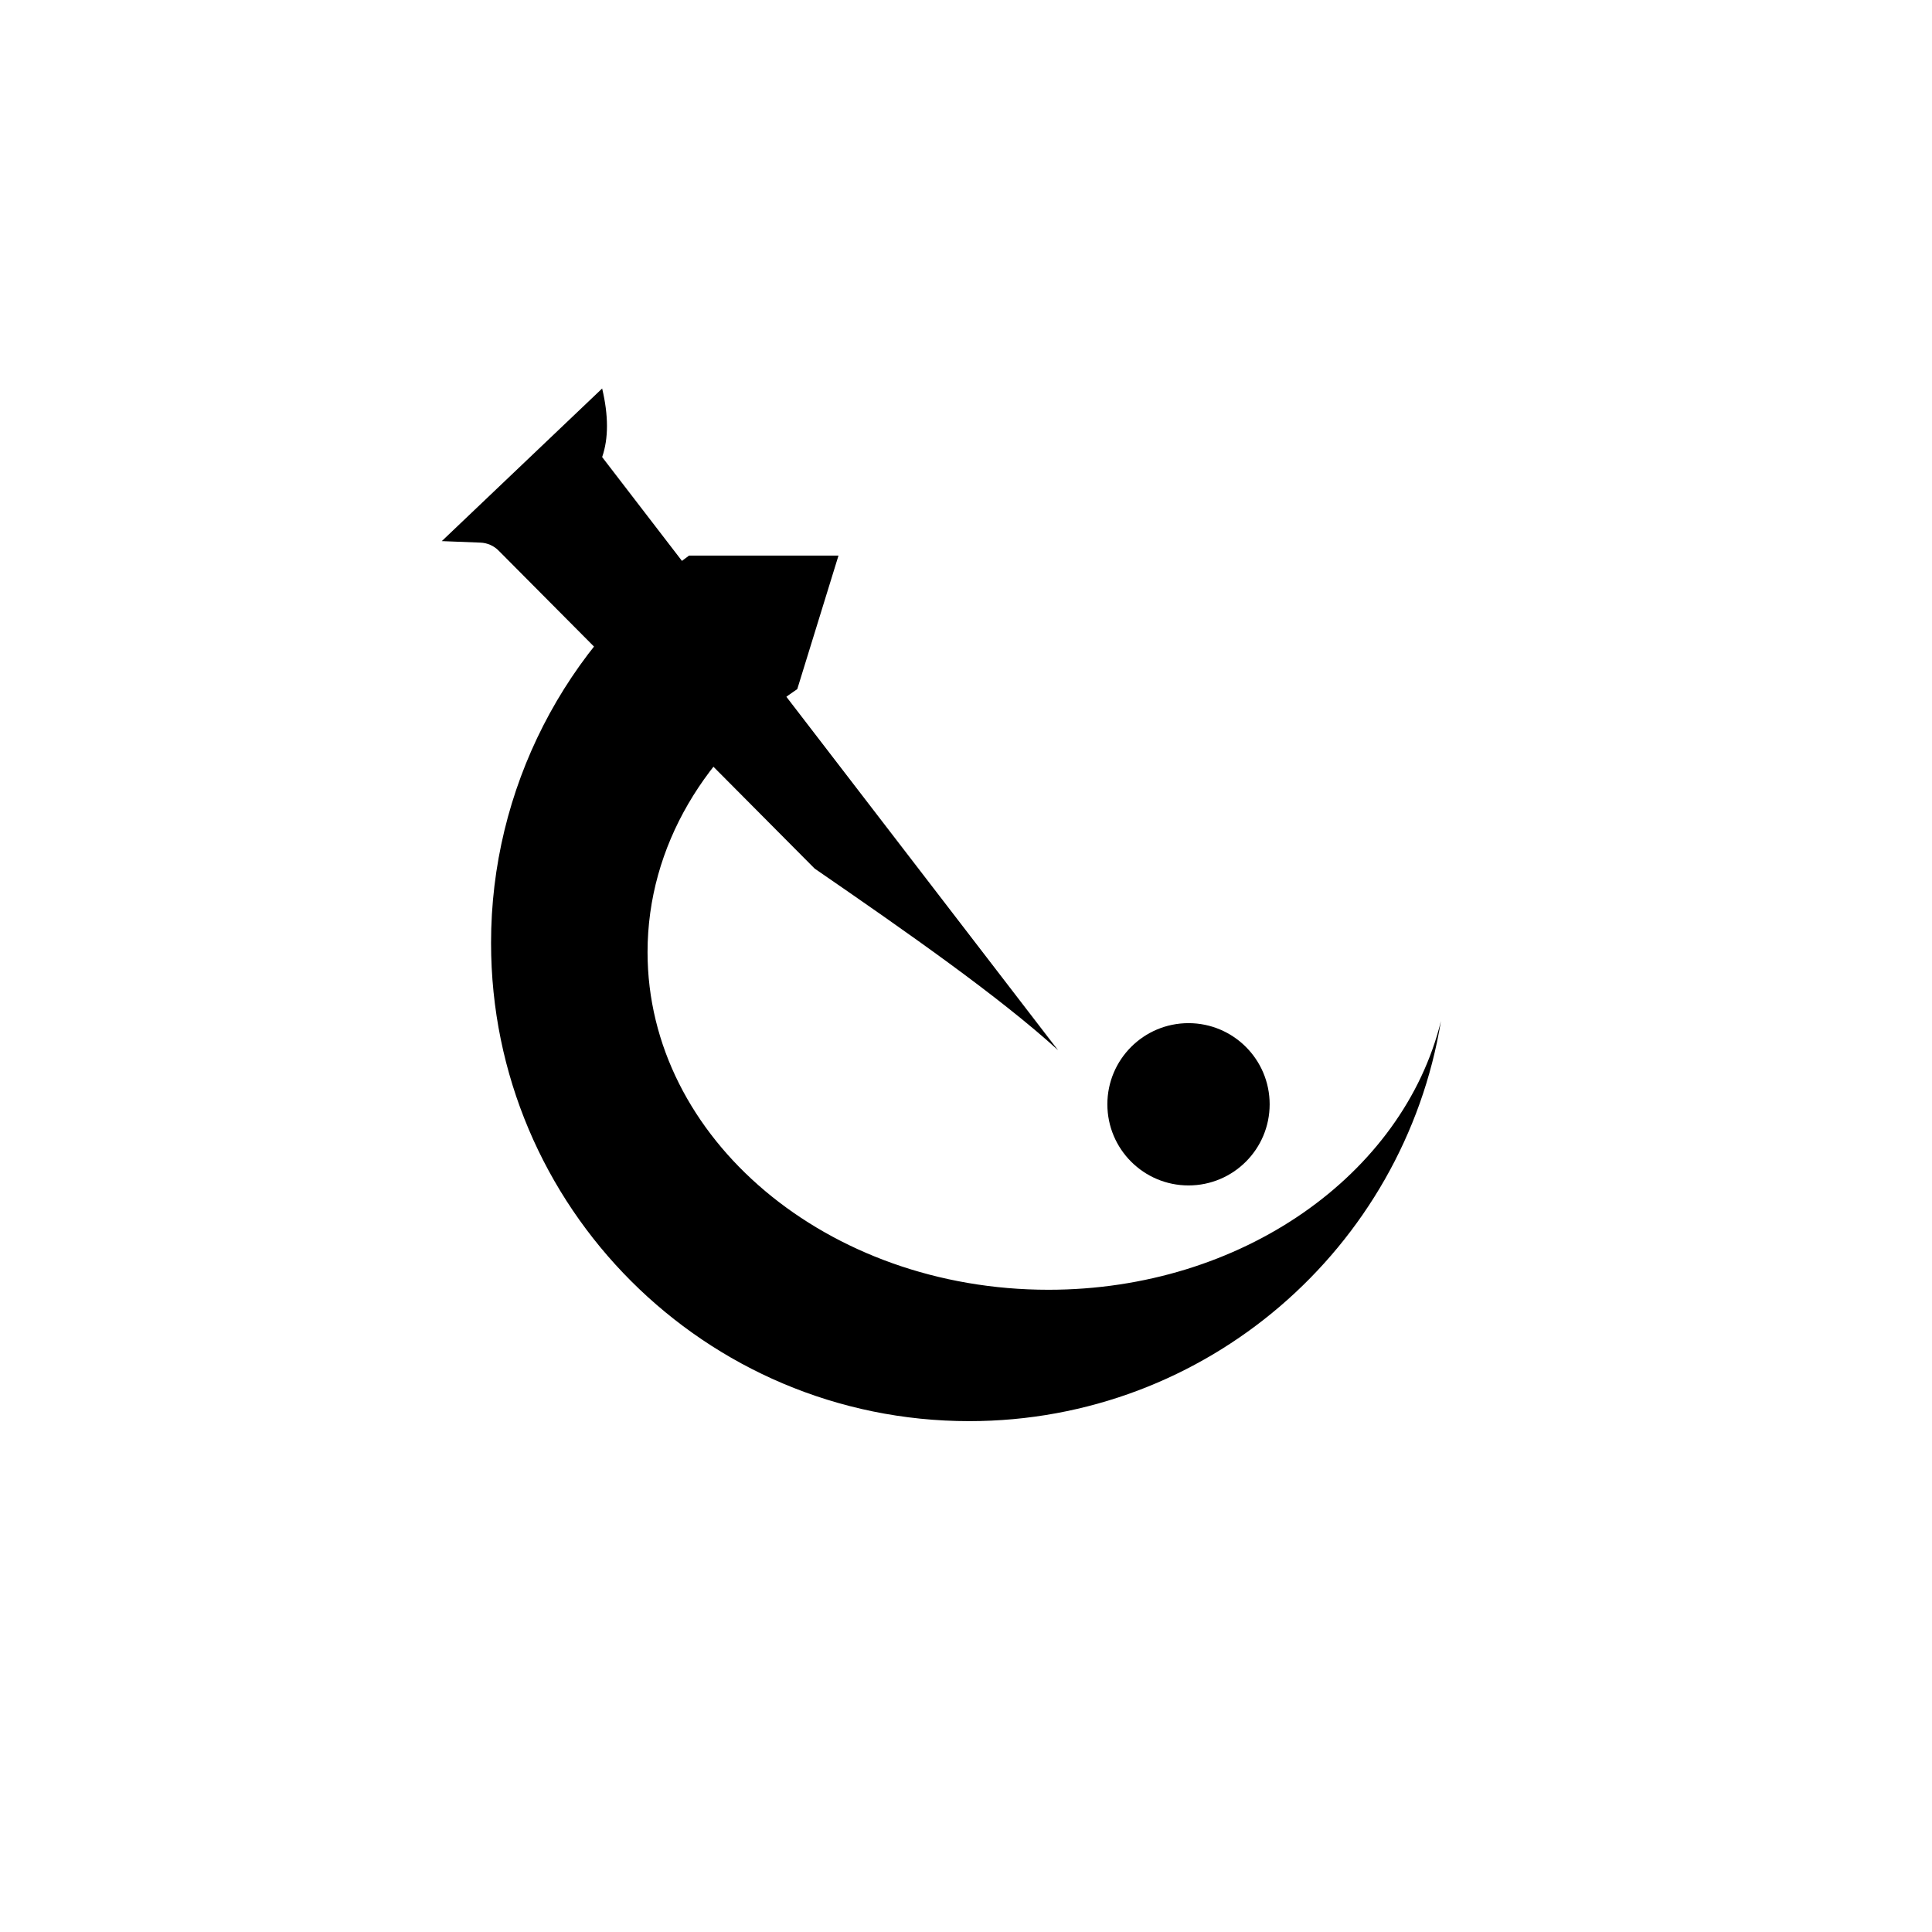
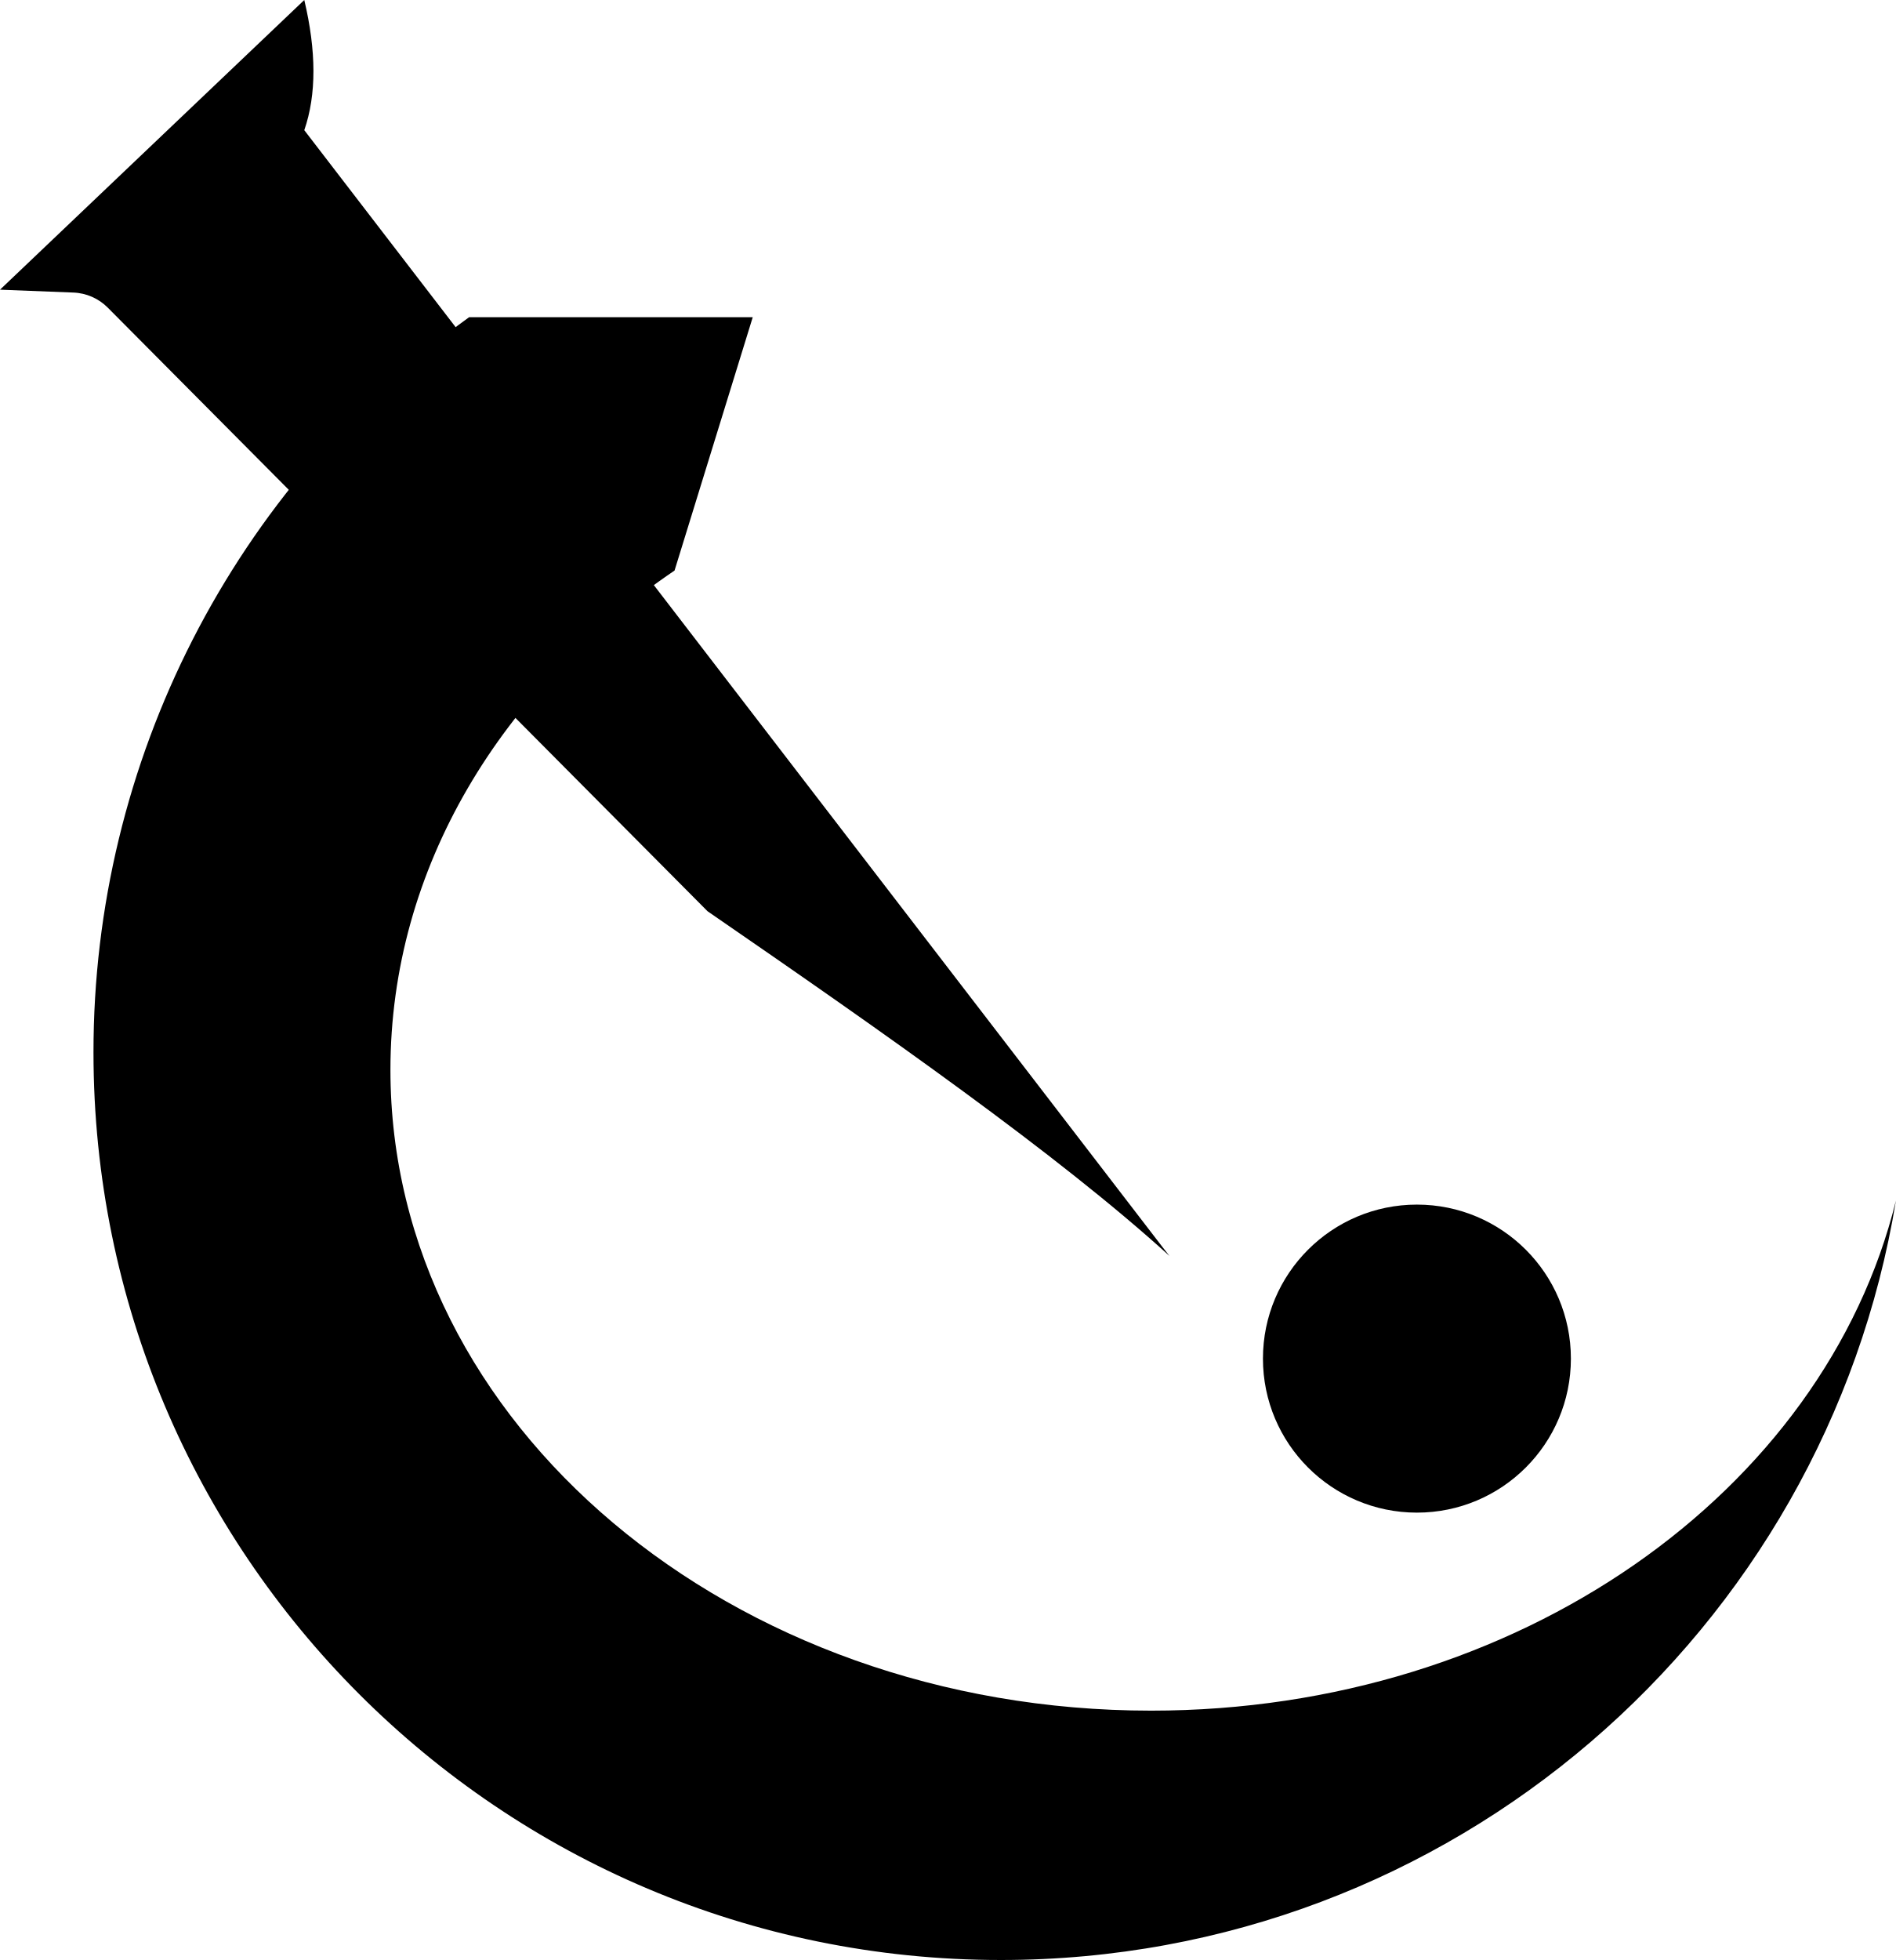
- <svg xmlns="http://www.w3.org/2000/svg" viewBox="0 0 1000 1000">
-   <path d="M542.67,667.58c-114.6,0-207.5-78.24-207.5-174.75,0-55.05,30.26-104.13,77.5-136.16L434,287.58H356.64a247.11,247.11,0,0,0-102.47,200.5c0,136.69,110.81,247.5,247.5,247.5,122.92,0,224.86-89.63,244.16-207.09C726.28,607.9,642.75,667.58,542.67,667.58Z" />
-   <circle cx="615.17" cy="571.58" r="42" />
-   <path d="M547.67,543.58l-1.87-2.38L311.67,236.58c3.36-9.7,3.3-21.58,0-35.5l-83,79,20,.78a14,14,0,0,1,9.41,4.13L421.67,449.58C470.22,483,517.16,515.86,547.67,543.58Z" />
+ <svg xmlns="http://www.w3.org/2000/svg" id="Layer_1" viewBox="0 0 517.16 534.5">
+   <path d="M314,466.5c-114.6,0-207.5-78.24-207.5-174.75,0-55.05,30.26-104.13,77.5-136.16l21.33-69.09h-77.36C63.58,132.98,25.45,207.58,25.5,287c0,136.69,110.81,247.5,247.5,247.5,122.92,0,224.86-89.63,244.16-207.09-19.55,79.41-103.08,139.09-203.16,139.09Z" />
+   <circle cx="386.5" cy="370.5" r="42" />
+   <path d="M319,342.5l-1.87-2.38L83,35.5c3.36-9.7,3.3-21.58,0-35.5L0,79l20,.78c3.55.13,6.91,1.61,9.41,4.13l163.59,164.59c48.55,33.42,95.49,66.28,126,94Z" />
</svg>
